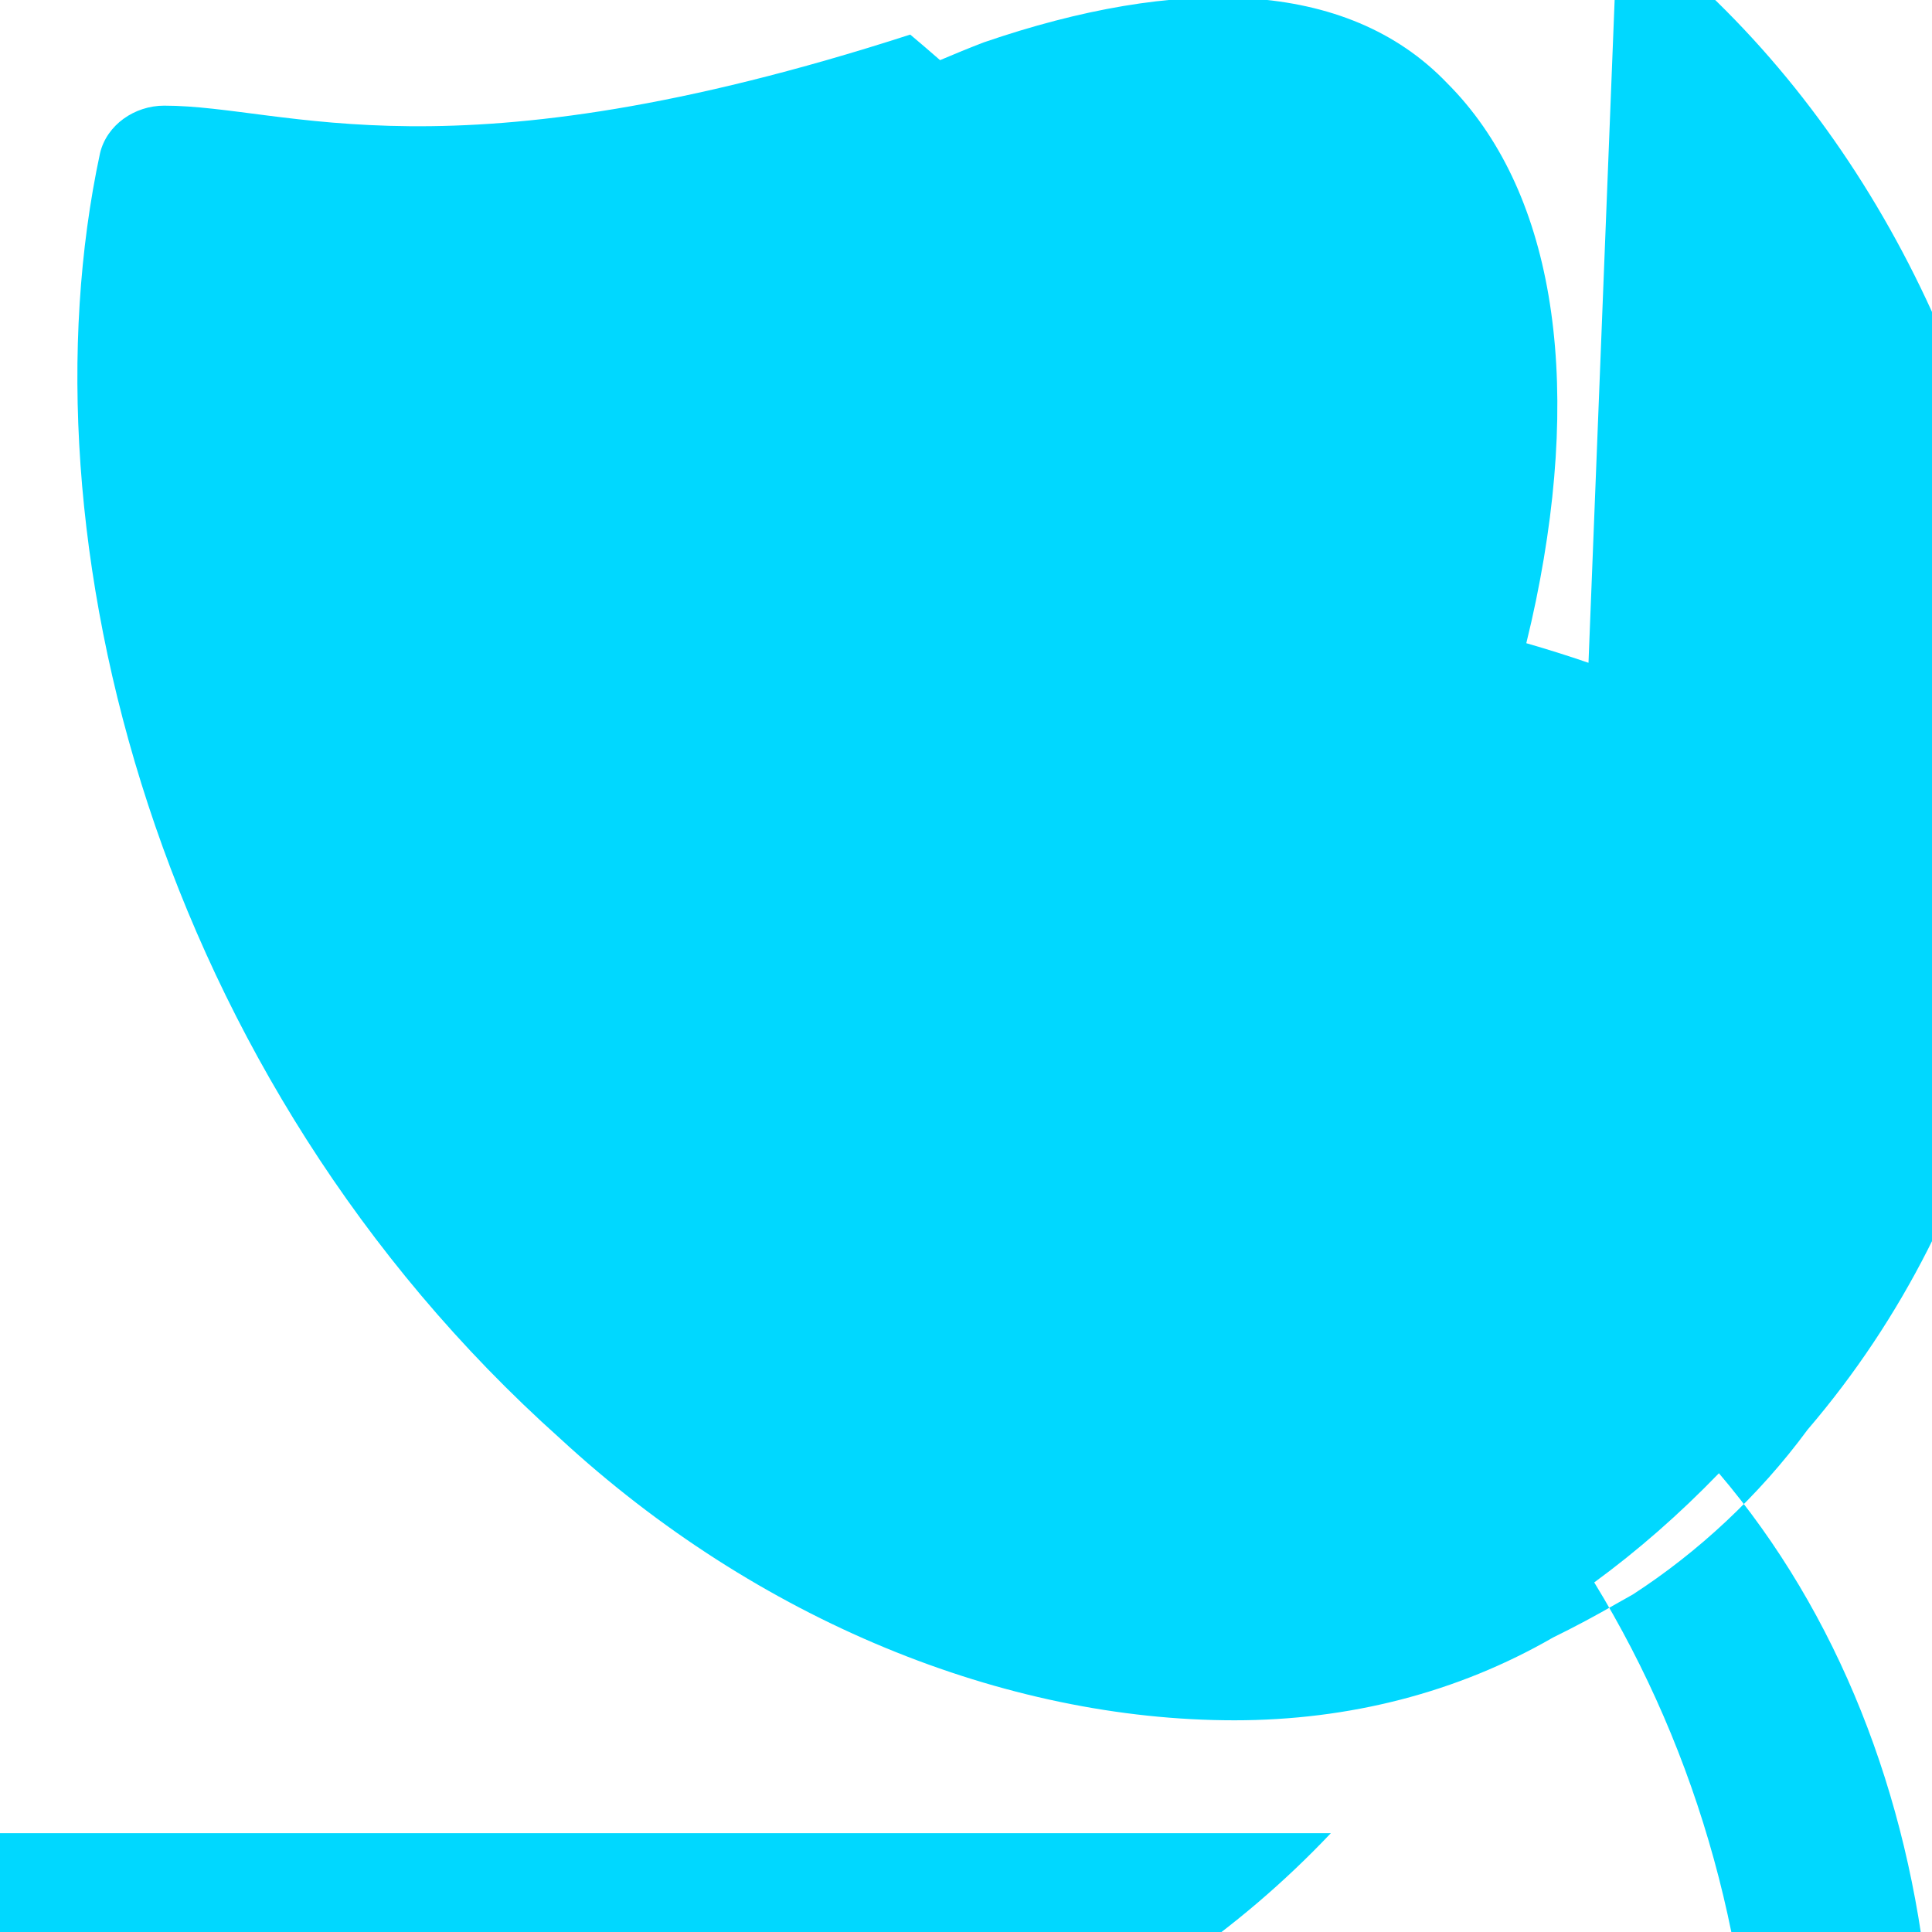
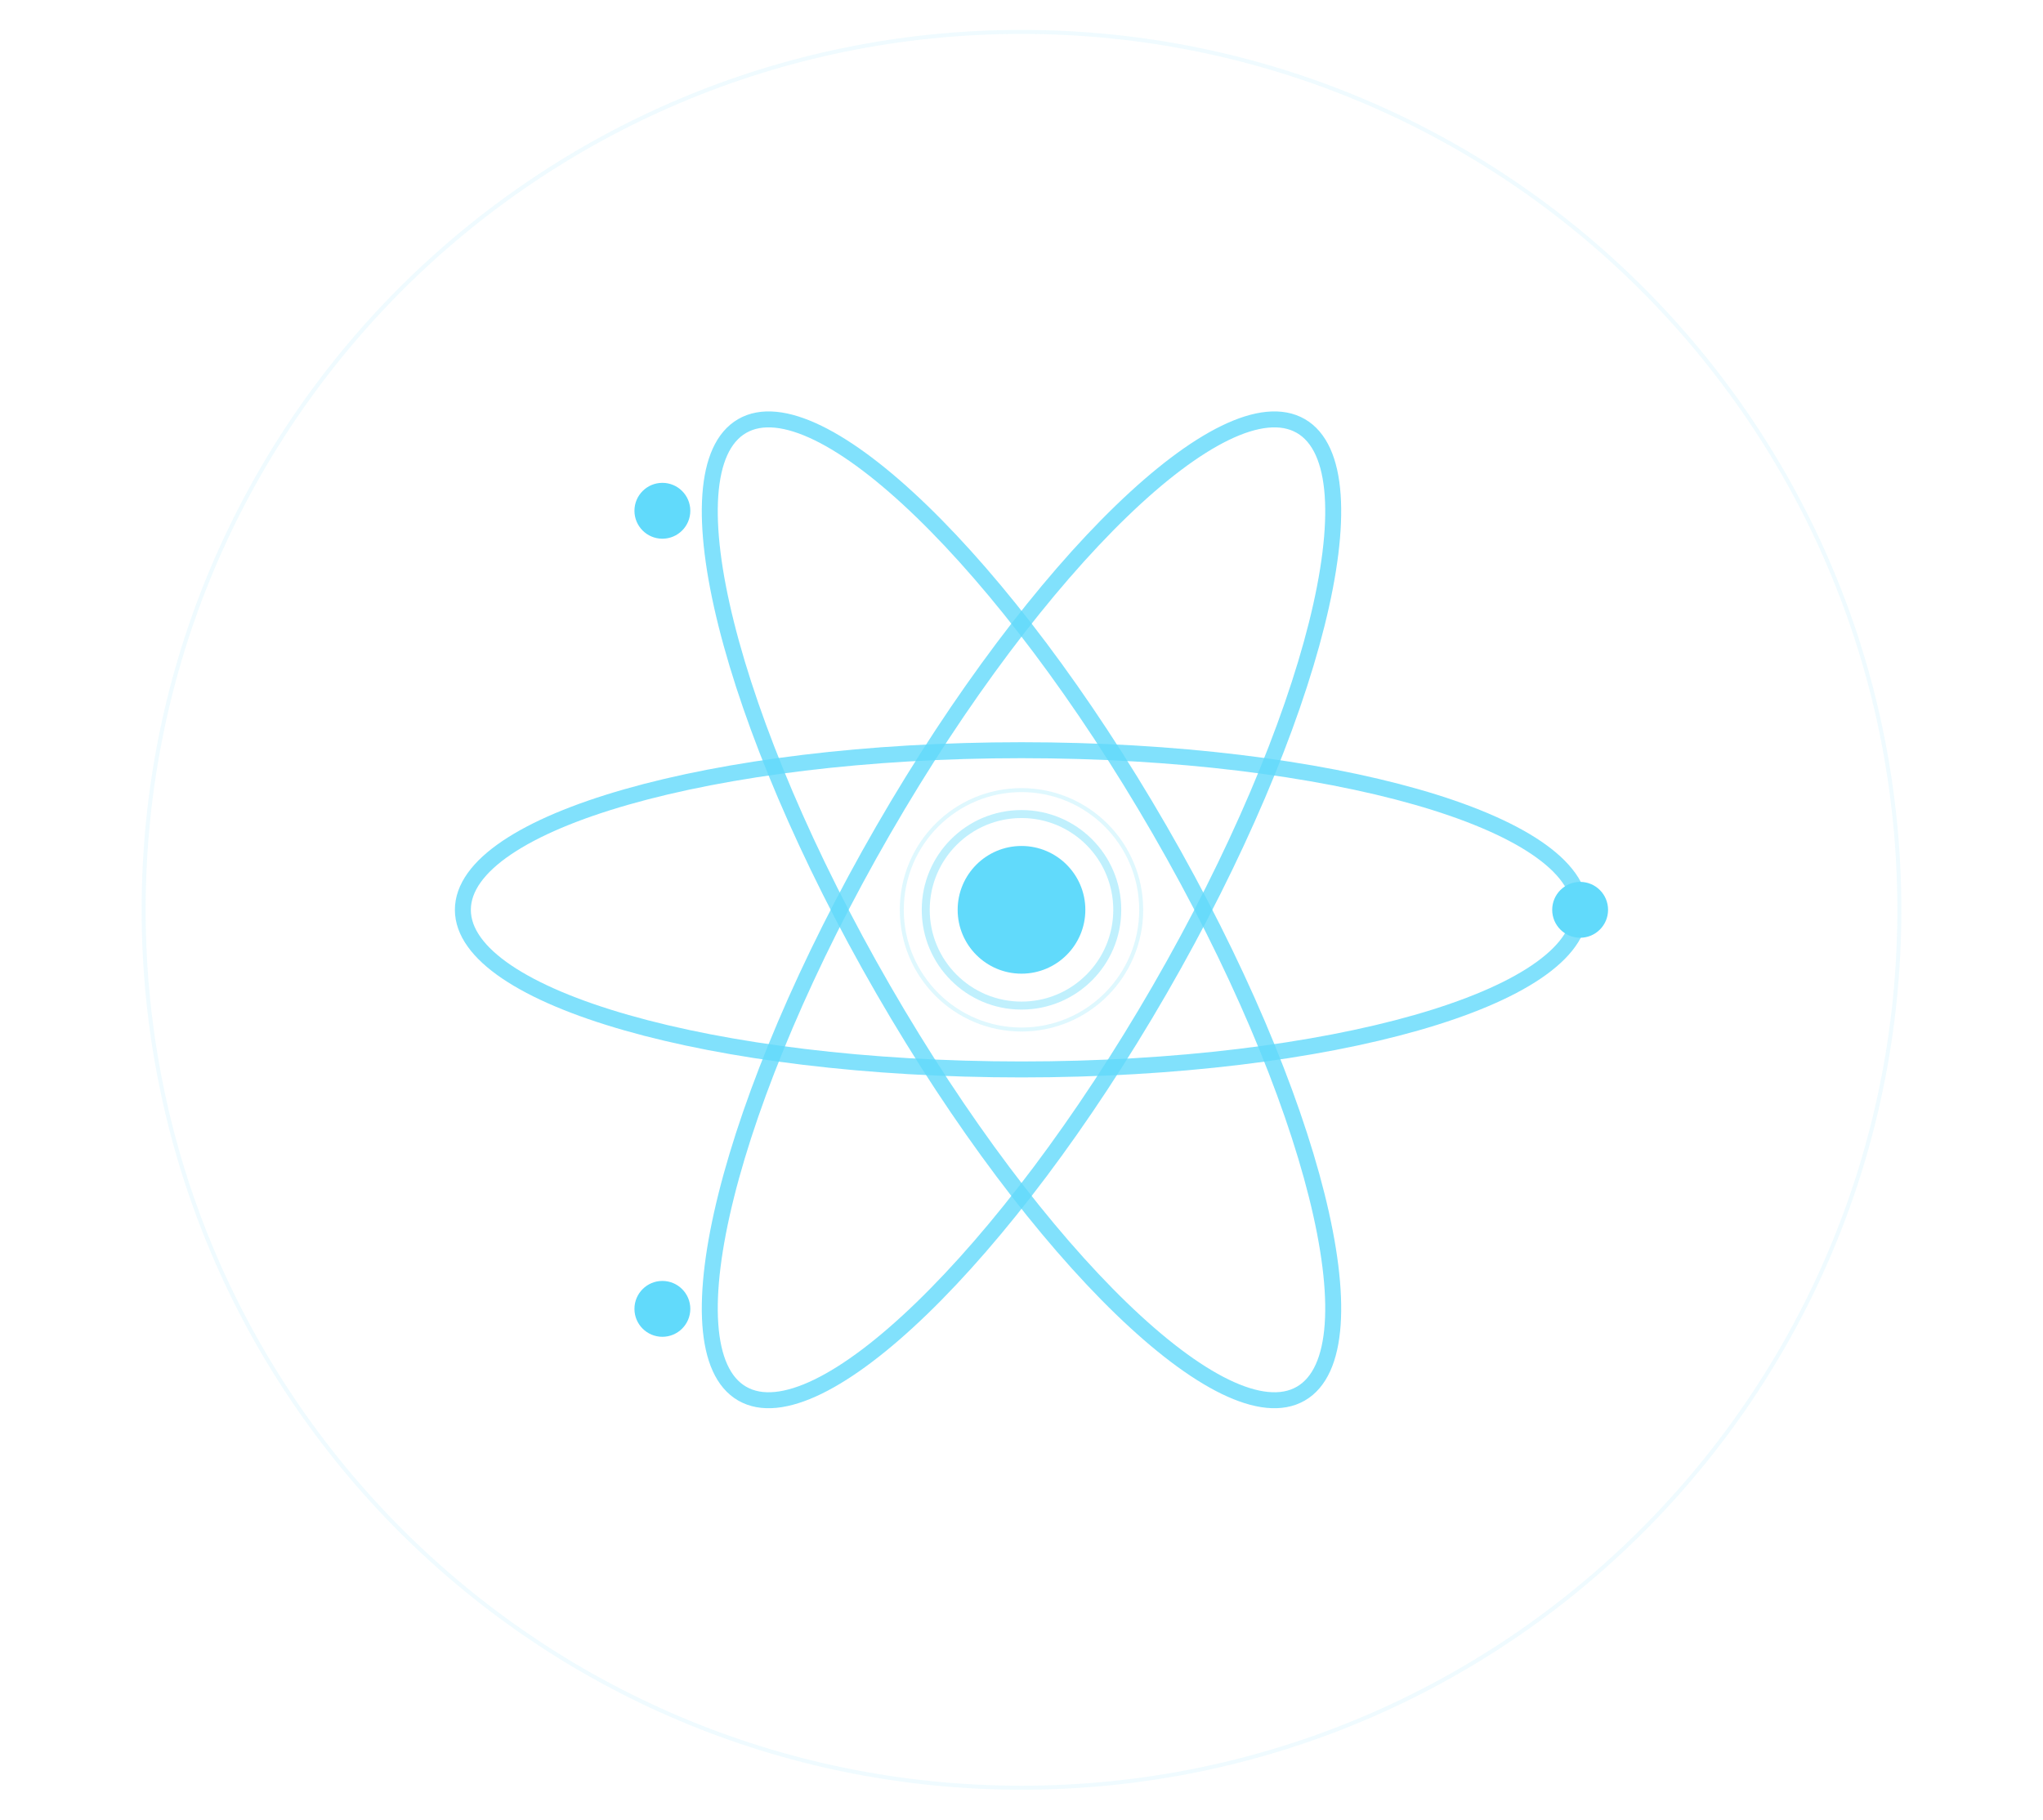
- <svg xmlns="http://www.w3.org/2000/svg" aria-hidden="true" role="img" class="iconify iconify--logos" width="32" height="32" preserveAspectRatio="xMidYMid meet" viewBox="0 0 256 228">
-   <path fill="#00D8FF" d="M210.483 73.824a171.23 171.23 0 0 0-8.24-2.597c.465-1.9.893-3.777 1.273-5.621c6.238-30.281 2.16-54.676-11.769-68.596c-13.355-13.947-35.853-14.157-61.383-5.4c-1.925.74-3.855 1.528-5.802 2.36c-1.312-1.148-2.631-2.28-3.953-3.388C59.266 10.404 38.129 0 21.755 0c-3.925 0-7.6 2.538-8.5 6.297c-10.903 50.806 7.544 122.566 60.97 170.32c26.151 24.135 58.908 37.332 89.343 37.332c15.135 0 29.533-3.652 42.224-10.975c2.814-1.375 5.596-2.863 8.322-4.435c.76-.42 1.511-.845 2.256-1.27c8.57-5.555 16.638-12.987 23.148-21.835c50.744-59.239 34.051-157.075-25.14-200.35zm-5.657 301.77a123.636 123.636 0 0 1-5.652 3.972c-1.805-1.212-3.612-2.437-5.385-3.785c25.063-27.257 38.714-63.645 38.714-102.849c0-27.992-7.325-54.466-21.258-77.254c5.694-4.165 11.236-8.994 16.521-14.465c31.669 37.20 37.141 95.903 15.271 147.861zm-28.479-146.691c-24.566 25.98-59.209 40.217-95.771 40.217c-36.416 0-71.114-14.223-95.771-40.217c4.843-5.778 10.326-11.interests 16.521-16.382c22.707 19.97 52.057 31.575 82.362 31.575c30.237 0 59.624-11.595 82.362-31.575c6.195 4.917 11.678 10.604 16.521 16.382zm142.522-86.074c-17.595-23.574-43.539-40.822-72.876-50.269c2.882-1.368 5.753-2.7 8.594-3.974c40.383-15.696 84.875-10.328 121.474 16.428c36.156 26.64 52.318 70.575 41.522 113.73c-3.8 15.723-11.久 30.622-21.884 43.415c-1.922-2.478-3.931-4.9-5.98-7.258c9.016-11.303 15.894-24.597 19.494-39.06c9.322-38.463-4.408-82.958-37.270-109.012z" />
-   <circle cx="128" cy="128" r="12.7" fill="#00D8FF" />
+ <svg xmlns="http://www.w3.org/2000/svg" viewBox="0 0 256 228" width="256" height="228" preserveAspectRatio="xMidYMid">
+   <defs>
+     <style>
+       .react-circle { fill: none; stroke: #61dafb; stroke-width: 2; }
+       .react-dot { fill: #61dafb; }
+     </style>
+   </defs>
+   <circle cx="128" cy="114" r="110" fill="none" stroke="#61dafb" stroke-width="0.5" opacity="0.1" />
+   <ellipse cx="128" cy="114" rx="70" ry="20" class="react-circle" opacity="0.8" />
+   <ellipse cx="128" cy="114" rx="70" ry="20" class="react-circle" opacity="0.8" transform="rotate(60 128 114)" />
+   <ellipse cx="128" cy="114" rx="70" ry="20" class="react-circle" opacity="0.8" transform="rotate(120 128 114)" />
+   <circle cx="198" cy="114" r="3.5" class="react-dot" />
+   <circle cx="83" cy="64" r="3.5" class="react-dot" />
+   <circle cx="83" cy="164" r="3.5" class="react-dot" />
+   <circle cx="128" cy="114" r="8" class="react-dot" />
+   <circle cx="128" cy="114" r="12" fill="none" stroke="#61dafb" stroke-width="1" opacity="0.4" />
+   <circle cx="128" cy="114" r="15" fill="none" stroke="#61dafb" stroke-width="0.5" opacity="0.2" />
</svg>
